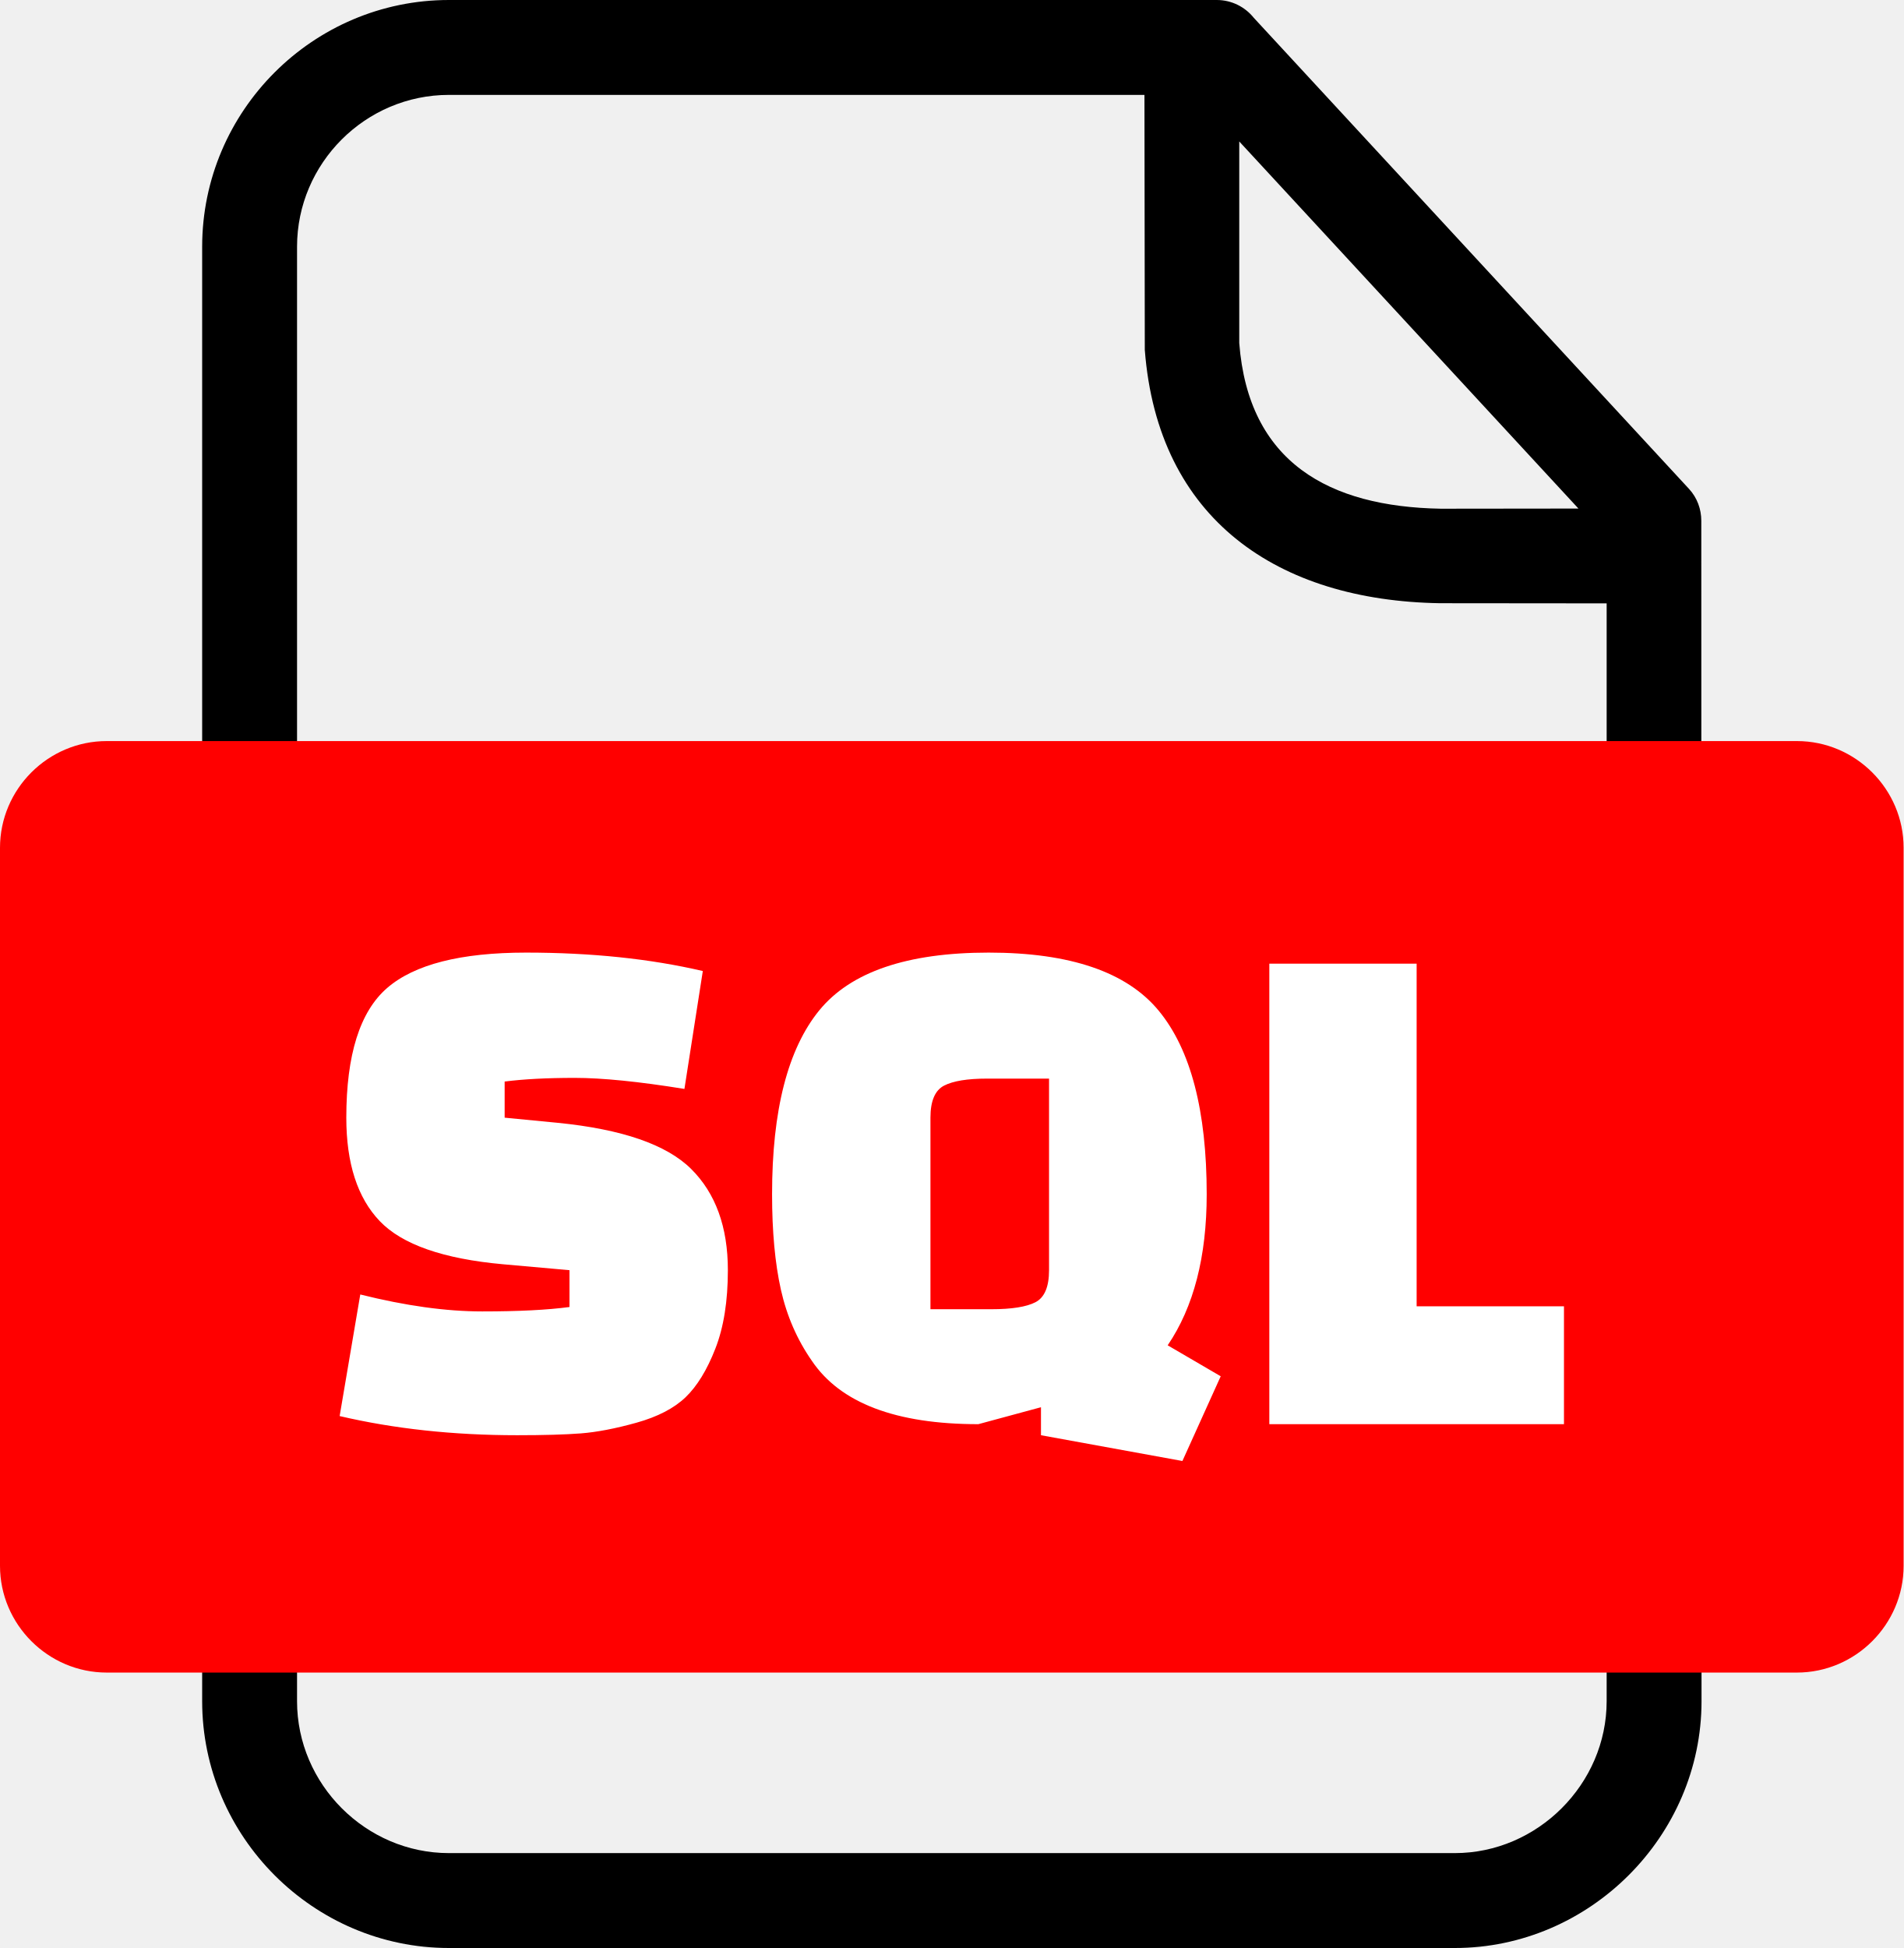
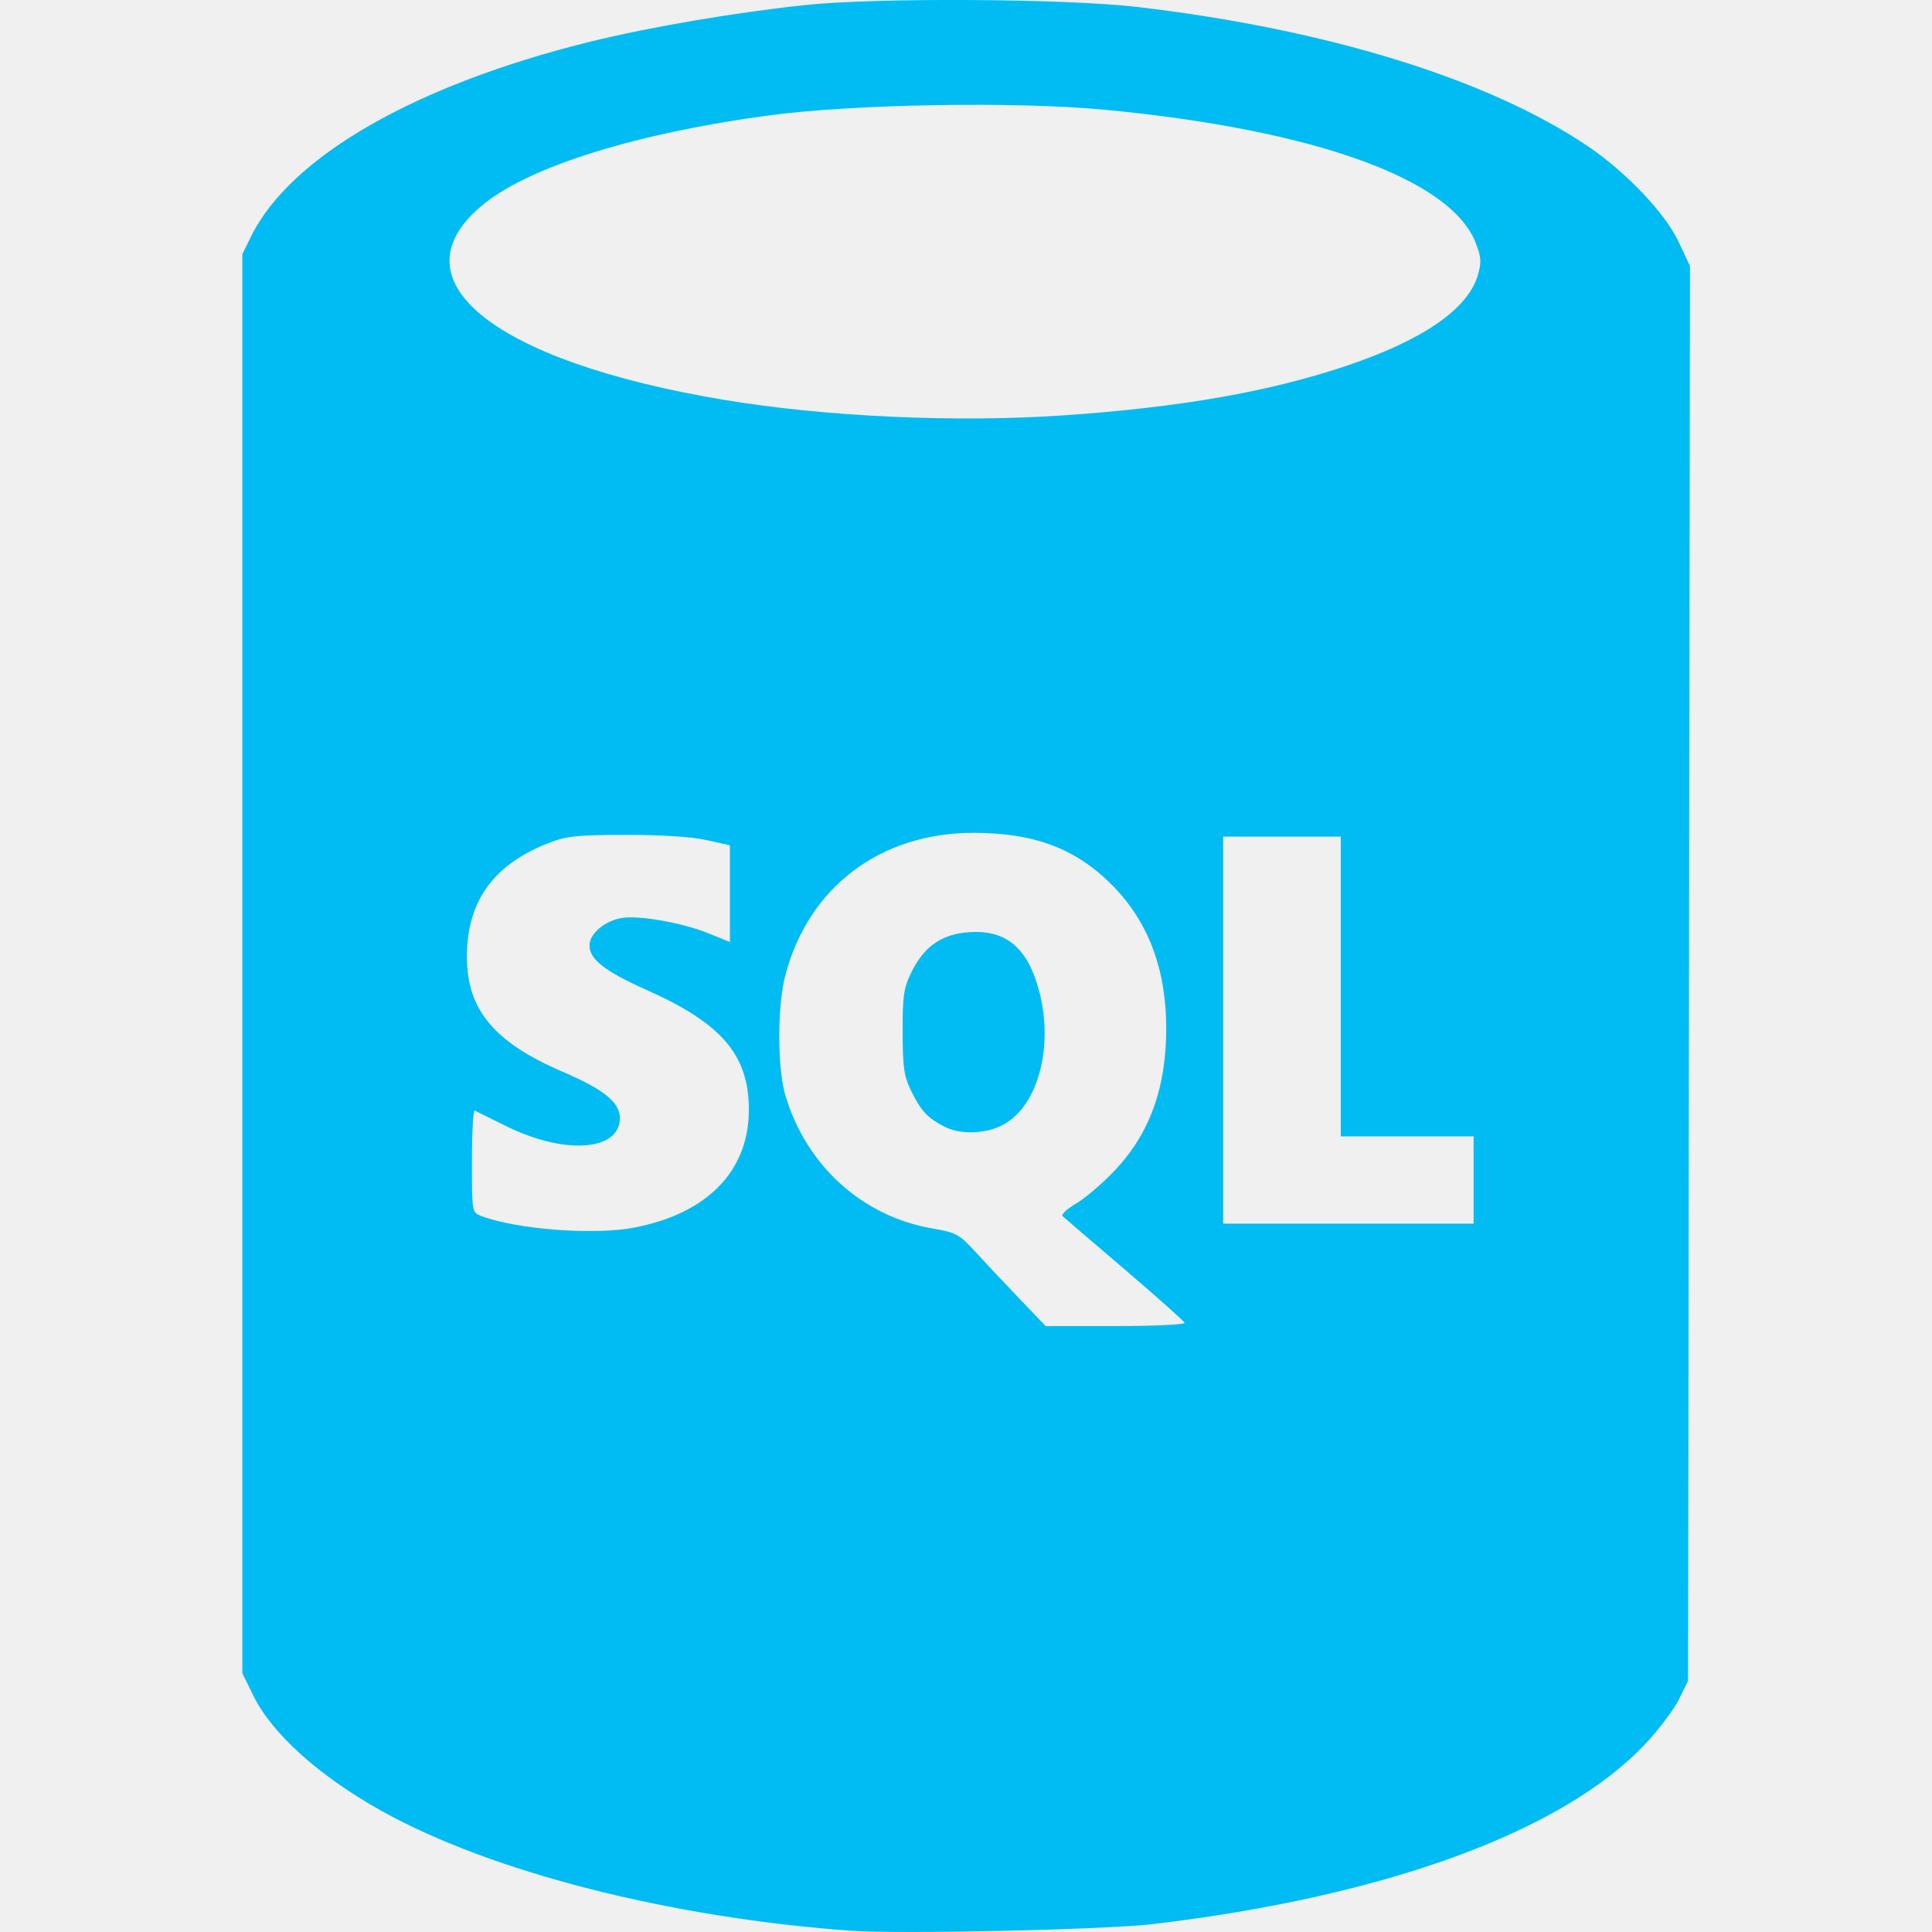
- <svg xmlns="http://www.w3.org/2000/svg" shape-rendering="geometricPrecision" text-rendering="geometricPrecision" image-rendering="optimizeQuality" fill-rule="evenodd" clip-rule="evenodd" viewBox="0 0 500 511.56">
-   <path fill-rule="nonzero" d="M117.91 0h201.68c3.93 0 7.44 1.83 9.72 4.67l114.28 123.67c2.21 2.37 3.27 5.4 3.27 8.41l.06 310c0 35.43-29.4 64.81-64.8 64.81H117.91c-35.57 0-64.81-29.24-64.81-64.81V64.8C53.1 29.13 82.23 0 117.91 0zM325.5 37.15v52.94c2.4 31.34 23.57 42.99 52.93 43.5l36.16-.04-89.09-96.4zm96.5 121.3l-43.77-.04c-42.59-.68-74.12-21.97-77.54-66.54l-.09-66.95H117.91c-21.93 0-39.89 17.96-39.89 39.88v381.95c0 21.82 18.07 39.89 39.89 39.89h264.21c21.71 0 39.88-18.15 39.88-39.89v-288.3z" />
-   <path fill="red" d="M28.04 194.61h443.92c15.43 0 28.04 12.63 28.04 28.04v188.54c0 15.4-12.63 28.04-28.04 28.04H28.04C12.64 439.23 0 426.61 0 411.19V222.65c0-15.43 12.62-28.04 28.04-28.04z" />
-   <path fill="#fff" fill-rule="nonzero" d="M89.21 371.87l5.42-31.93c11.87 2.97 22.54 4.45 32.02 4.45 9.48 0 17.13-.38 22.93-1.16v-9.67l-17.41-1.55c-15.74-1.42-26.54-5.19-32.41-11.32-5.87-6.13-8.8-15.19-8.8-27.18 0-16.51 3.57-27.87 10.73-34.06 7.16-6.19 19.32-9.29 36.47-9.29 17.16 0 32.64 1.62 46.44 4.84l-4.83 30.96c-12-1.94-21.61-2.9-28.83-2.9-7.23 0-13.36.32-18.39.96v9.49l13.94 1.35c16.89 1.68 28.57 5.71 35.02 12.09 6.45 6.39 9.67 15.26 9.67 26.61 0 8.13-1.09 14.99-3.29 20.61-2.19 5.61-4.8 9.86-7.83 12.77-3.04 2.9-7.33 5.12-12.87 6.67-5.55 1.55-10.42 2.48-14.61 2.81-4.19.32-9.77.48-16.74.48-16.77 0-32.31-1.68-46.63-5.03zm184.21-2.32L256.97 374c-21.67 0-36.25-5.55-43.73-16.64-3.87-5.55-6.58-11.77-8.13-18.67-1.54-6.91-2.32-15.26-2.32-25.06 0-22.06 4.13-38.15 12.38-48.28 8.26-10.12 23.1-15.19 44.51-15.19 21.41 0 36.31 5.1 44.69 15.29 8.39 10.19 12.58 26.25 12.58 48.18 0 16.38-3.42 29.6-10.25 39.66l13.93 8.13-10.06 22.25-37.15-6.77v-7.35zm-29.03-25.74h16.06c5.29 0 9.13-.61 11.51-1.83 2.39-1.23 3.58-4.04 3.58-8.42v-50.31h-16.25c-5.16 0-8.93.61-11.32 1.84-2.38 1.23-3.58 4.03-3.58 8.42v50.3zM410.79 374H333.4V253.07h38.69v89.97h38.7V374z" />
+ <svg xmlns="http://www.w3.org/2000/svg" viewBox="-8.78 0 70 70" fill="#000000">
+   <g id="SVGRepo_bgCarrier" stroke-width="0" />
+   <g id="SVGRepo_tracerCarrier" stroke-linecap="round" stroke-linejoin="round" />
+   <g id="SVGRepo_iconCarrier">
+     <path d="m 852.971,1013.936 c -6.552,-0.472 -13.029,-2.122 -17,-4.33 -2.262,-1.258 -3.986,-2.803 -4.662,-4.181 l -0.402,-0.82 0,-25.708 0,-25.708 0.318,-0.646 c 1.423,-2.889 5.964,-5.494 12.304,-7.056 2.152,-0.53 5.259,-1.059 7.793,-1.325 2.588,-0.272 9.448,-0.231 12.029,0.073 6.861,0.806 12.7,2.611 16.298,5.038 1.388,0.936 2.811,2.433 3.294,3.464 l 0.414,0.884 -0.035,25.63 -0.035,25.63 -0.332,0.674 c -0.183,0.371 -0.734,1.101 -1.226,1.622 -2.992,3.171 -9.409,5.518 -17.827,6.517 -1.716,0.204 -9.169,0.369 -10.929,0.242 z m 12.075,-22.028 c -0.025,-0.066 -1.005,-0.938 -2.177,-1.939 -1.172,-1.001 -2.181,-1.867 -2.243,-1.924 -0.062,-0.058 0.155,-0.261 0.481,-0.452 0.326,-0.191 0.952,-0.724 1.389,-1.183 1.28,-1.343 1.885,-3.001 1.885,-5.174 0,-2.139 -0.652,-3.865 -1.957,-5.182 -1.315,-1.328 -2.826,-1.898 -5.025,-1.898 -3.39,0 -5.994,1.978 -6.825,5.185 -0.286,1.103 -0.284,3.332 0.003,4.31 0.749,2.551 2.79,4.404 5.331,4.839 0.86,0.147 0.976,0.211 1.562,0.851 0.348,0.381 1.063,1.141 1.588,1.689 l 0.955,0.997 2.539,0 c 1.396,0 2.518,-0.054 2.493,-0.119 z m -8.707,-7.108 c -0.611,-0.319 -0.842,-0.566 -1.191,-1.275 -0.269,-0.547 -0.315,-0.859 -0.318,-2.152 -0.003,-1.314 0.039,-1.598 0.32,-2.169 0.46,-0.934 1.094,-1.376 2.074,-1.447 1.365,-0.099 2.152,0.571 2.565,2.18 0.506,1.973 -0.05,4.071 -1.265,4.767 -0.637,0.365 -1.587,0.407 -2.185,0.095 z m -11.253,3.663 c 2.662,-0.505 4.173,-2.053 4.173,-4.275 0,-1.971 -0.975,-3.12 -3.672,-4.324 -1.543,-0.689 -2.102,-1.121 -2.102,-1.627 0,-0.419 0.531,-0.878 1.148,-0.993 0.603,-0.113 2.202,0.165 3.147,0.547 l 0.792,0.32 0,-1.752 0,-1.752 -0.859,-0.191 c -0.531,-0.118 -1.647,-0.189 -2.921,-0.185 -1.805,0 -2.159,0.044 -2.838,0.314 -1.984,0.788 -2.926,2.13 -2.911,4.149 0.014,1.89 1.011,3.069 3.492,4.129 1.464,0.626 2.051,1.102 2.051,1.665 0,1.196 -1.994,1.344 -4.104,0.303 -0.578,-0.285 -1.097,-0.541 -1.154,-0.57 -0.057,-0.028 -0.103,0.79 -0.103,1.819 0,1.862 0.002,1.871 0.339,2 1.27,0.483 4.076,0.698 5.524,0.423 z m 30.431,-1.728 0,-1.581 -2.406,0 -2.406,0 0,-5.43 0,-5.43 -2.131,0 -2.131,0 0,7.011 0,7.011 4.537,0 4.537,0 0,-1.581 z m -14.847,-27.705 c 4.234,-0.294 7.409,-0.848 10.202,-1.782 2.783,-0.93 4.426,-2.056 4.794,-3.283 0.142,-0.473 0.131,-0.652 -0.067,-1.171 -0.888,-2.325 -5.847,-4.11 -13.425,-4.835 -3.242,-0.31 -9.137,-0.209 -12.227,0.208 -4.716,0.637 -8.543,1.821 -10.245,3.168 -3.443,2.726 0.198,5.724 8.664,7.135 3.671,0.612 8.427,0.828 12.304,0.559 z" fill="#00bcf2" transform="translate(-830.906 -943.981)" />
+   </g>
</svg>
